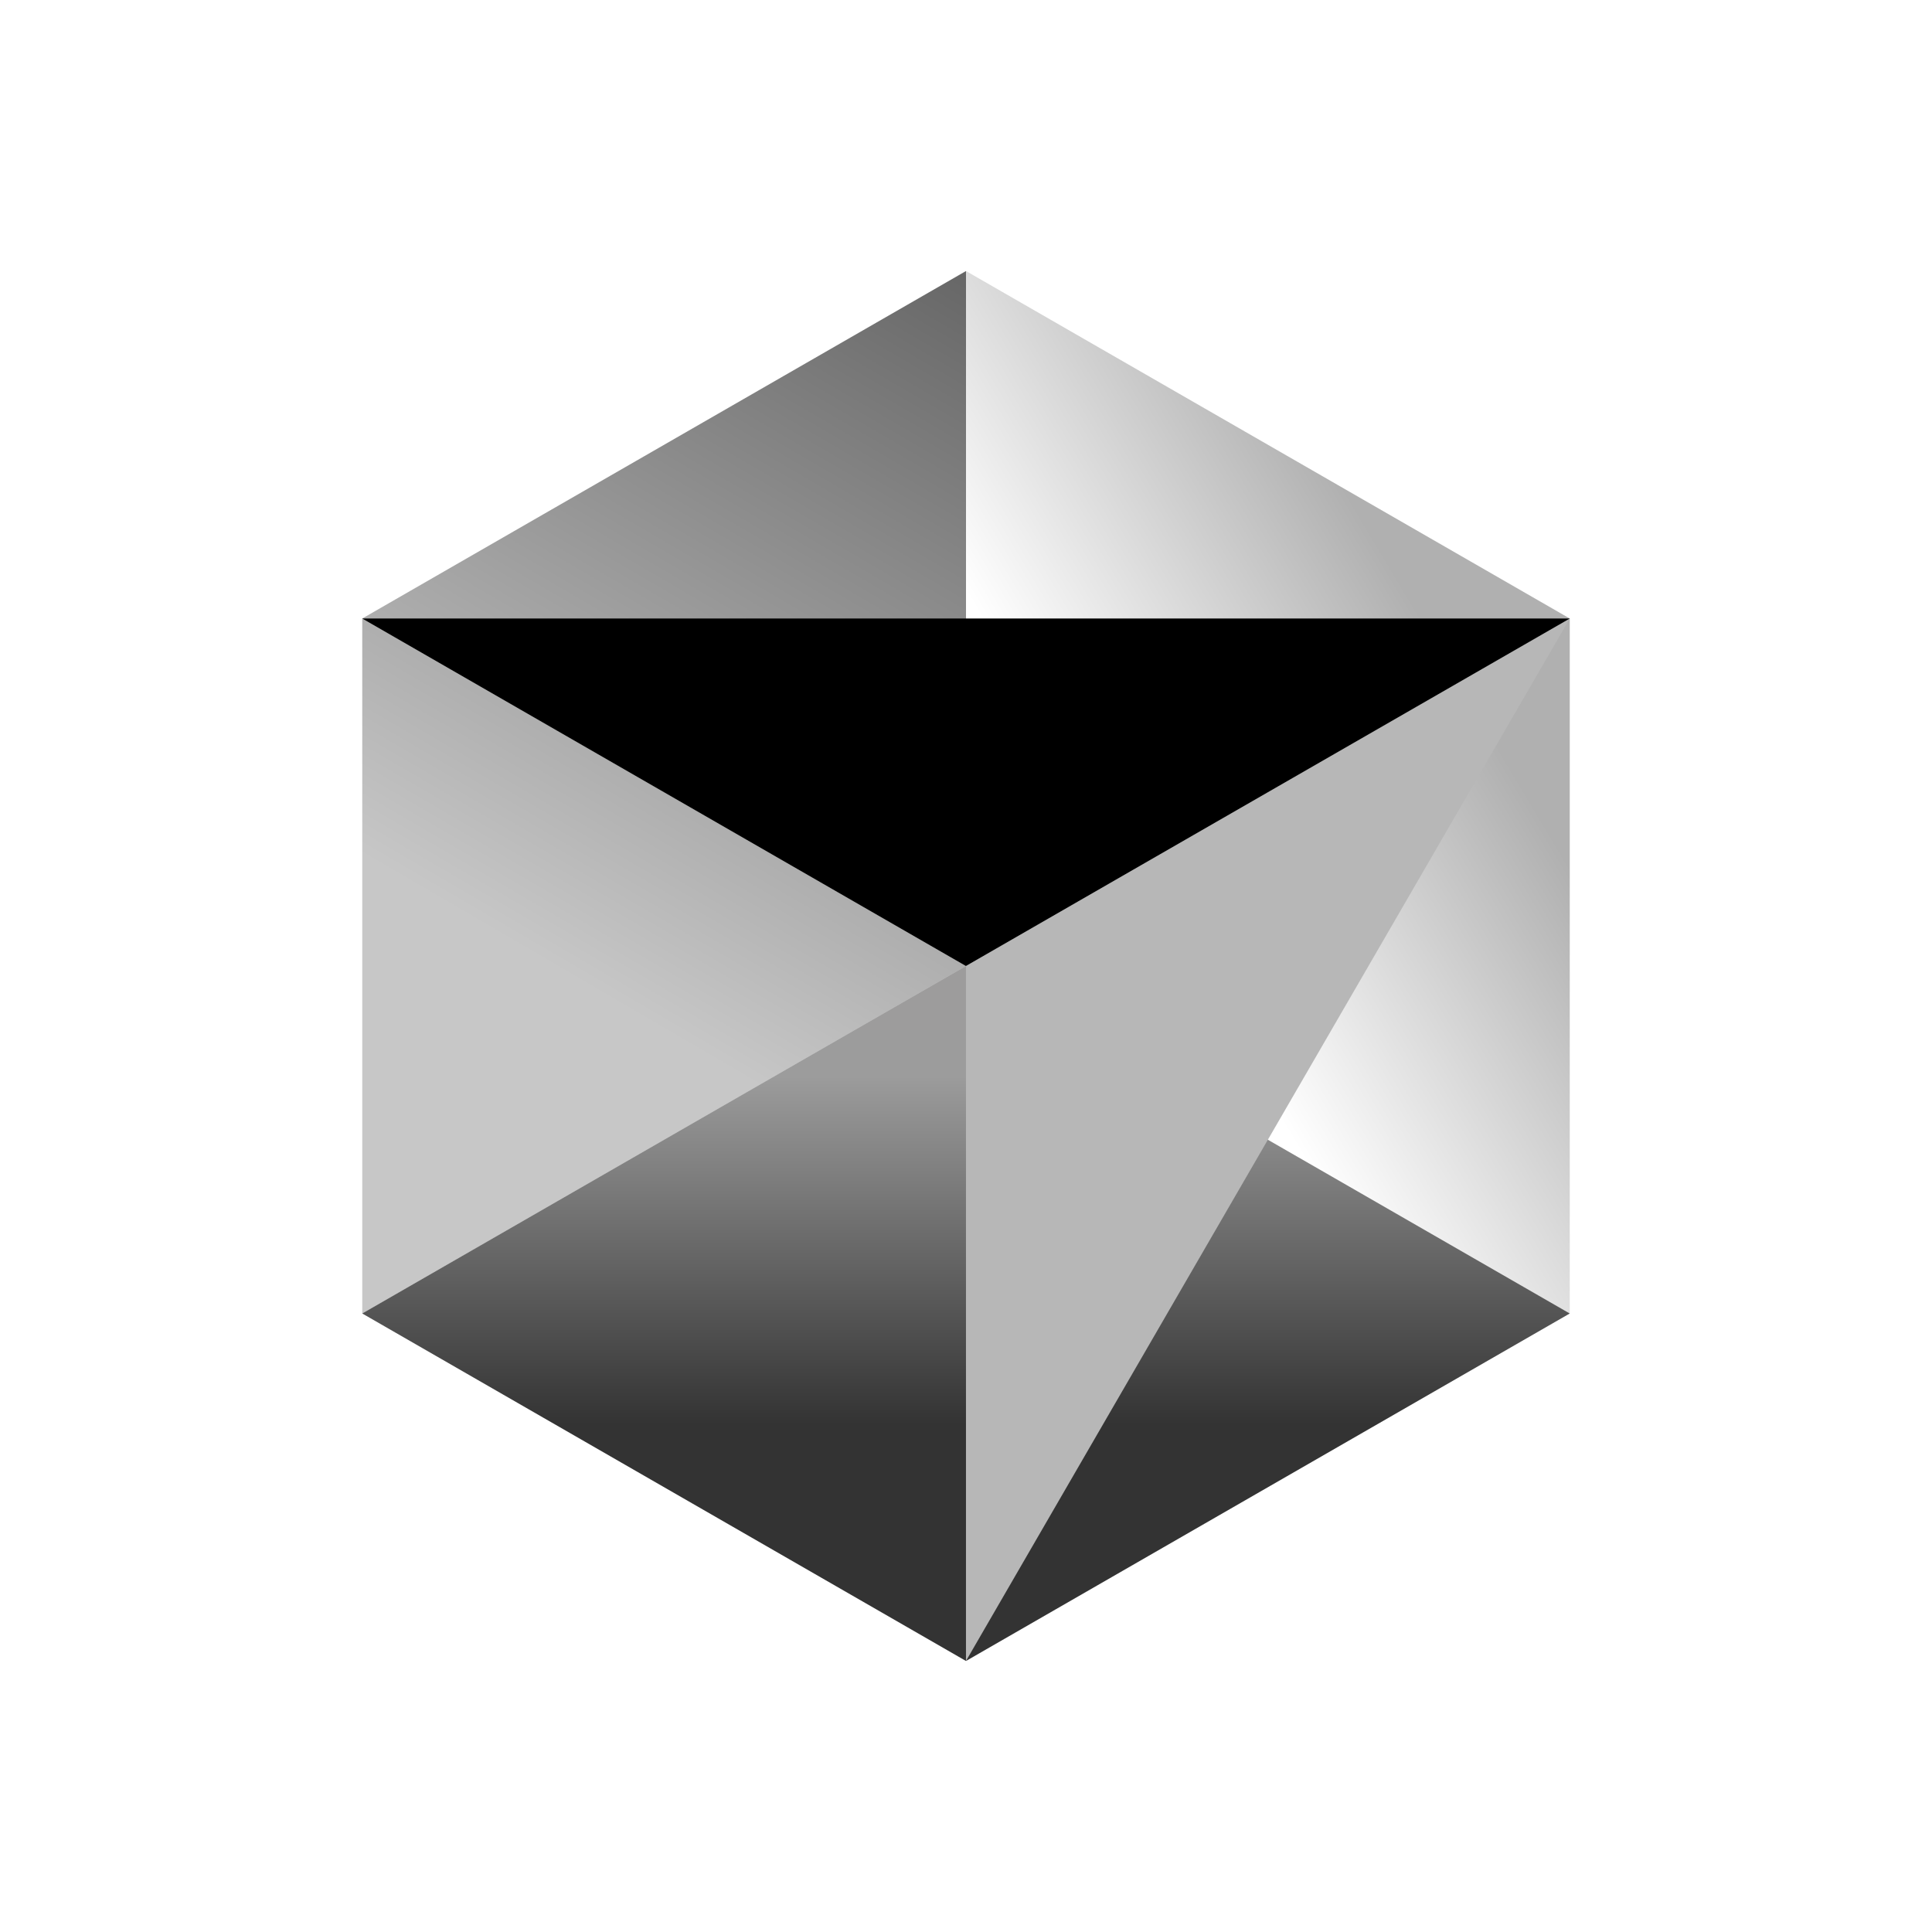
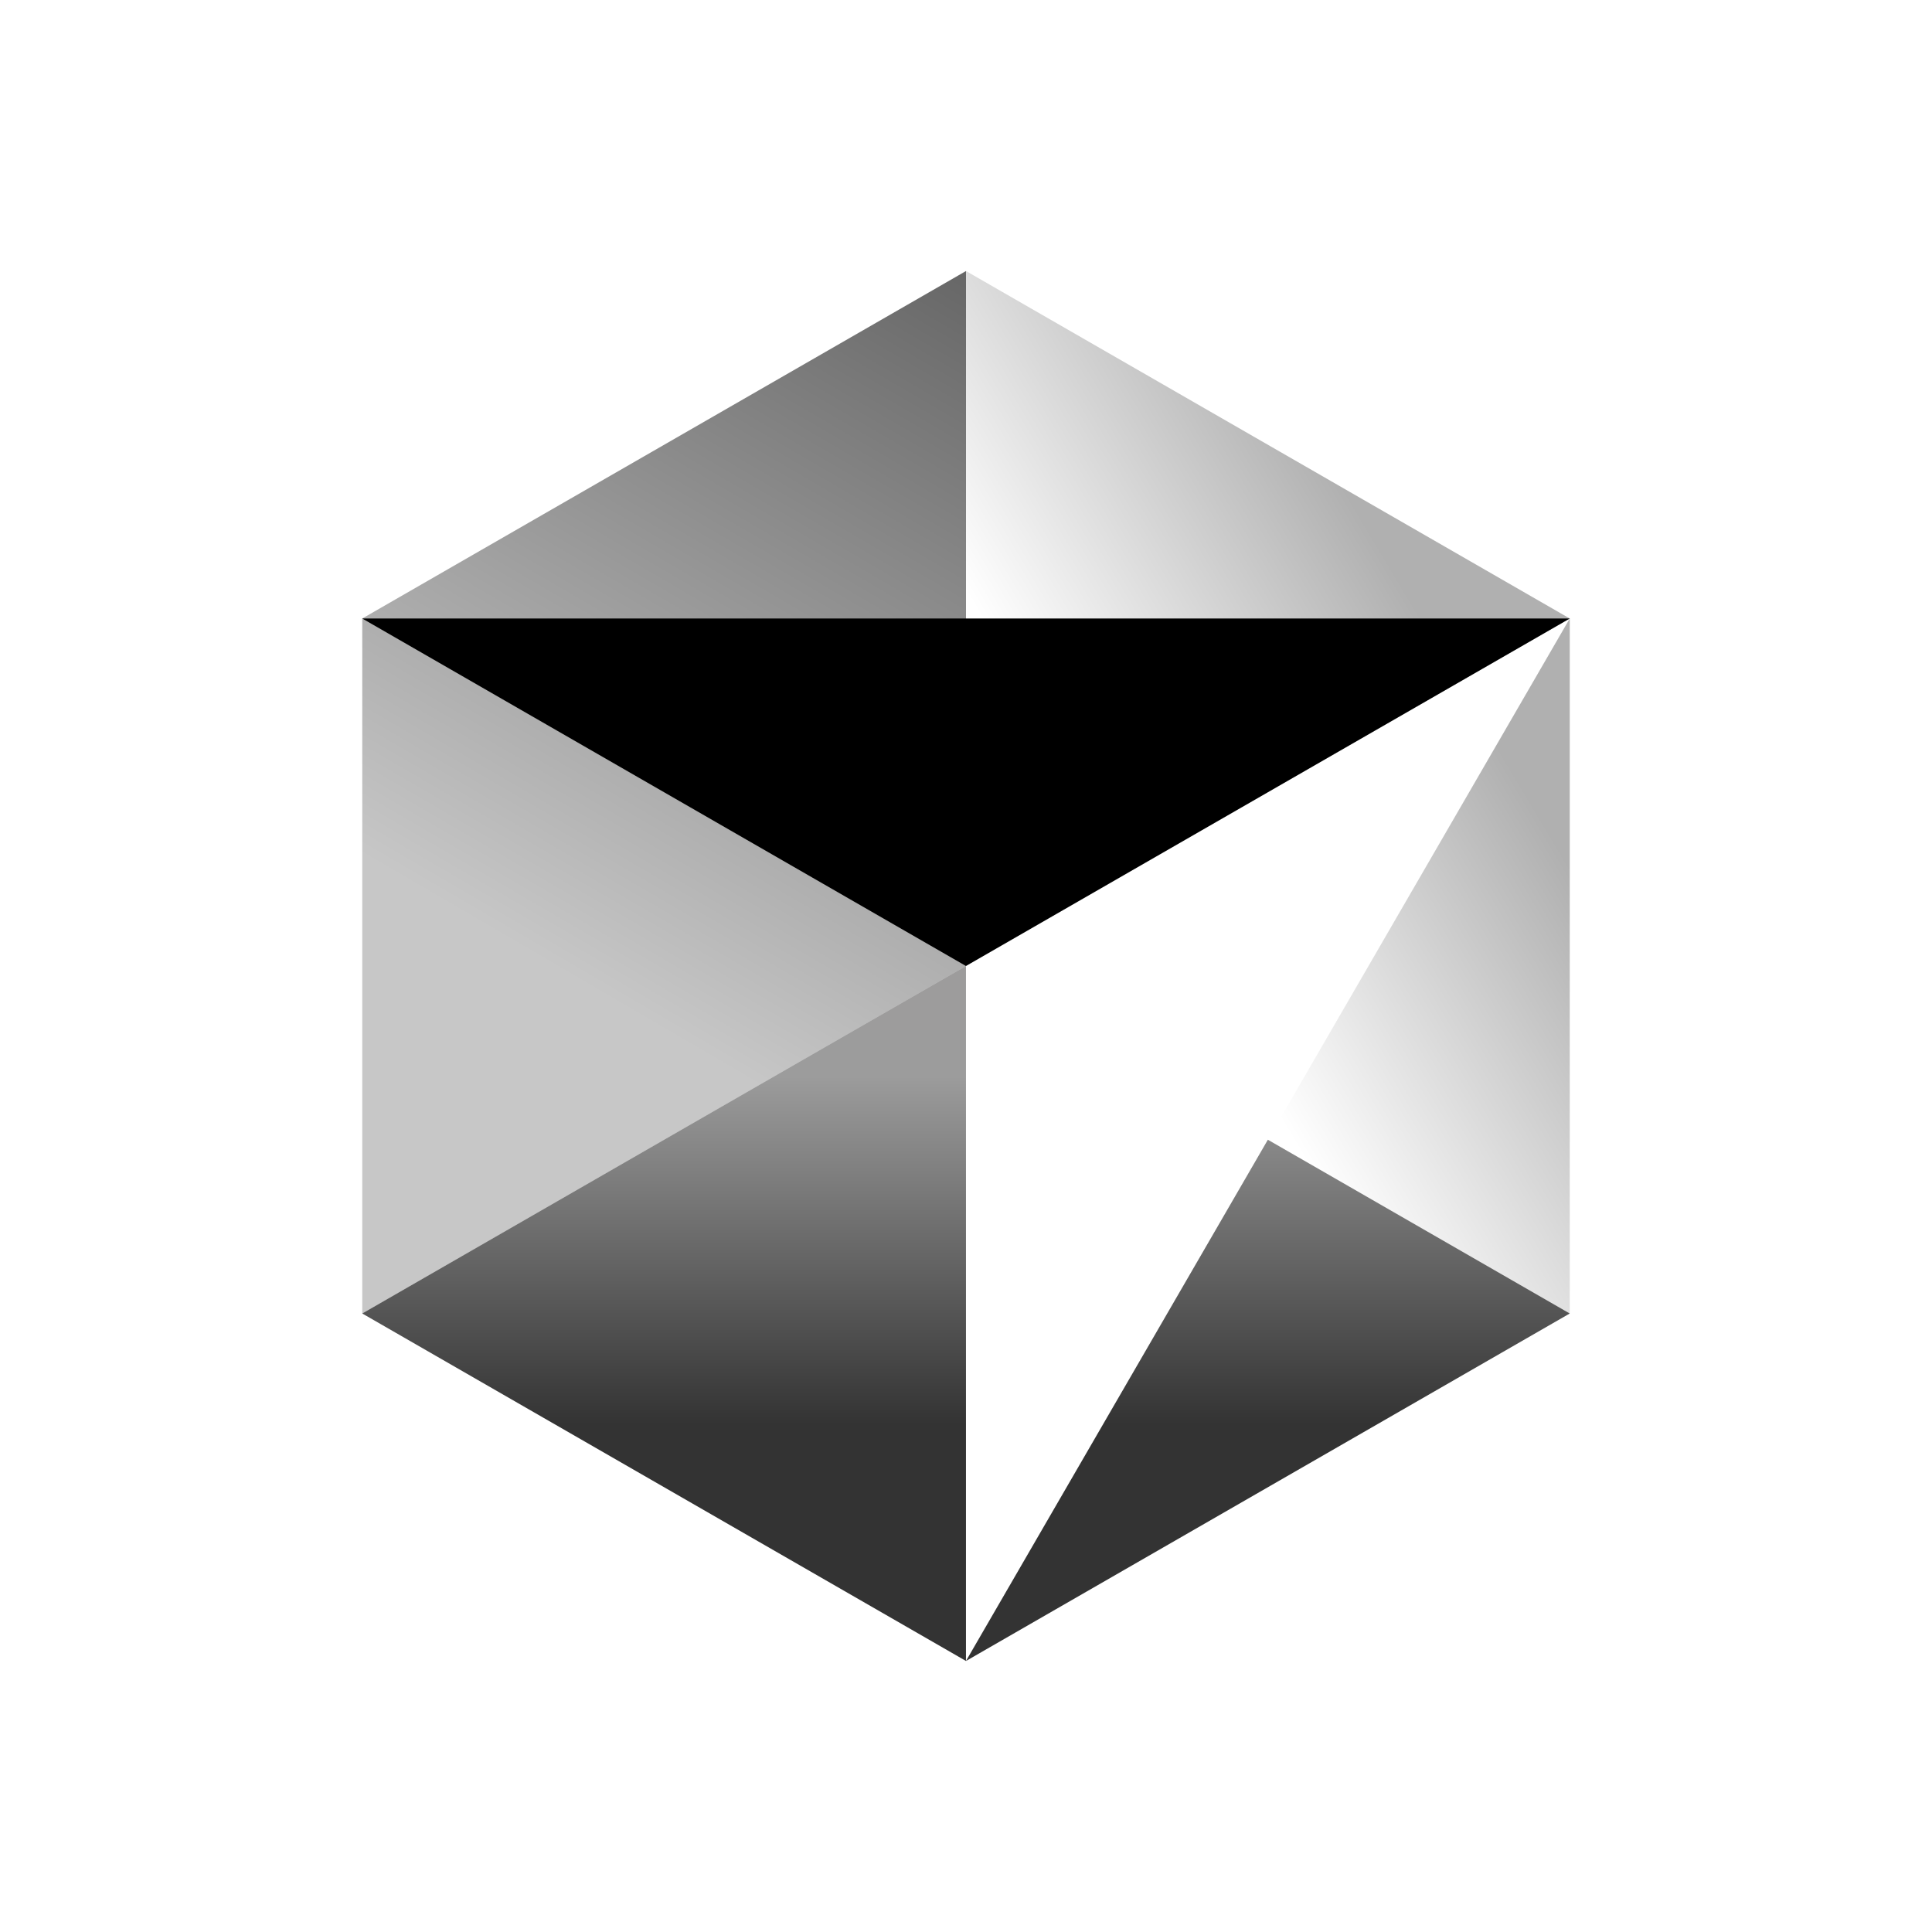
<svg xmlns="http://www.w3.org/2000/svg" width="100%" height="100%" viewBox="0 0 64 64" version="1.1" xml:space="preserve" style="fill-rule:evenodd;clip-rule:evenodd;stroke-linejoin:round;stroke-miterlimit:2;">
  <g>
    <path d="M32,55.022L52,43.511L32,32L12,43.511L32,55.022Z" style="fill:url(#_Linear1);fill-rule:nonzero;" />
    <path d="M52,43.511L52,20.489L32,8.978L32,32L52,43.511Z" style="fill:url(#_Linear2);fill-rule:nonzero;" />
    <path d="M32,8.978L12,20.489L12,43.511L32,32L32,8.978Z" style="fill:url(#_Linear3);fill-rule:nonzero;" />
-     <path d="M52,20.489L31.999,55.022L31.999,32L52,20.489Z" style="fill:rgb(183,183,183);fill-rule:nonzero;" />
+     <path d="M52,20.489L31.999,55.022L31.999,32L52,20.489Z" style="fill:rgb(255,255,255);fill-rule:nonzero;" />
    <path d="M52,20.489L31.999,32L12,20.489L52,20.489Z" style="fill-rule:nonzero;" />
  </g>
  <defs>
    <linearGradient id="_Linear1" x1="0" y1="0" x2="1" y2="0" gradientUnits="userSpaceOnUse" gradientTransform="matrix(1.40967e-15,23.0216,-23.0216,1.40967e-15,32.0002,32.0001)">
      <stop offset="0" style="stop-color:rgb(3,0,0);stop-opacity:0.39" />
      <stop offset="0.16" style="stop-color:black;stop-opacity:0.39" />
      <stop offset="0.66" style="stop-color:black;stop-opacity:0.8" />
      <stop offset="1" style="stop-color:black;stop-opacity:0.8" />
    </linearGradient>
    <linearGradient id="_Linear2" x1="0" y1="0" x2="1" y2="0" gradientUnits="userSpaceOnUse" gradientTransform="matrix(-20,11.7276,-11.7276,-20,52.0002,20.5603)">
      <stop offset="0" style="stop-color:black;stop-opacity:0.31" />
      <stop offset="0.18" style="stop-color:black;stop-opacity:0.31" />
      <stop offset="0.72" style="stop-color:black;stop-opacity:0" />
      <stop offset="1" style="stop-color:black;stop-opacity:0" />
    </linearGradient>
    <linearGradient id="_Linear3" x1="0" y1="0" x2="1" y2="0" gradientUnits="userSpaceOnUse" gradientTransform="matrix(-20,34.5325,-34.5325,-20,32.0002,8.97847)">
      <stop offset="0" style="stop-color:black;stop-opacity:0.6" />
      <stop offset="0.67" style="stop-color:black;stop-opacity:0.22" />
      <stop offset="1" style="stop-color:black;stop-opacity:0.22" />
    </linearGradient>
  </defs>
</svg>
